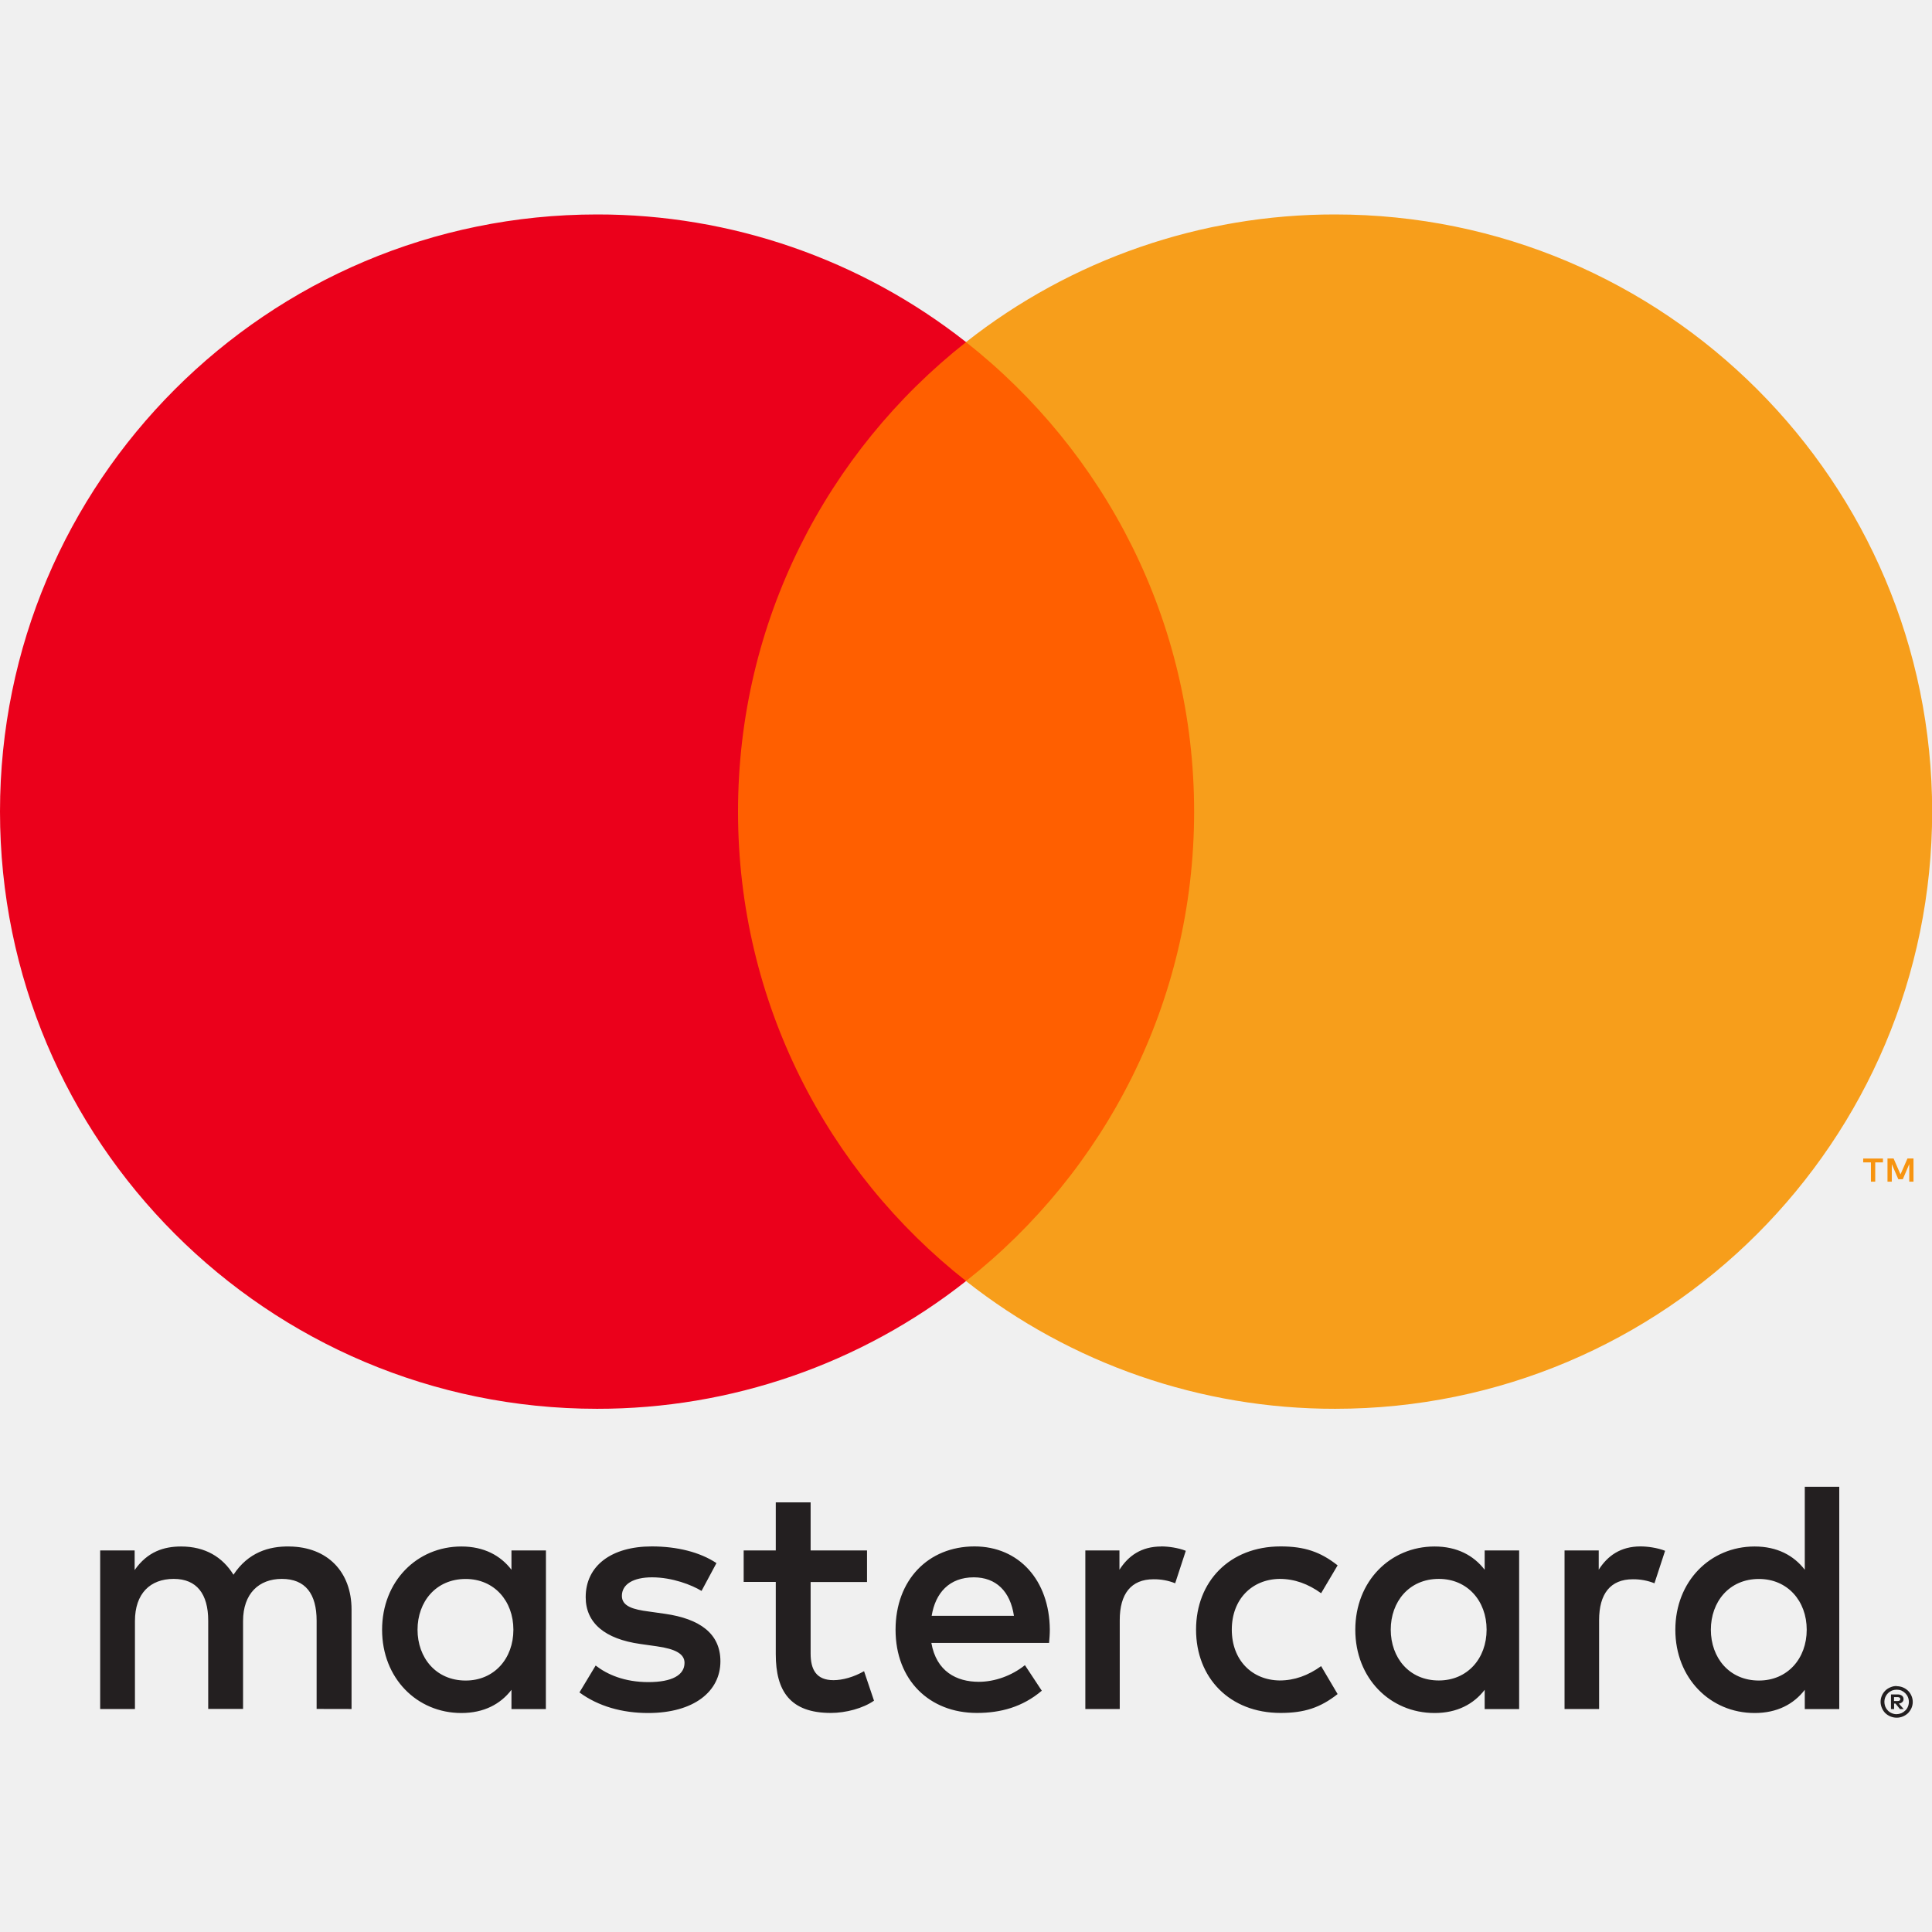
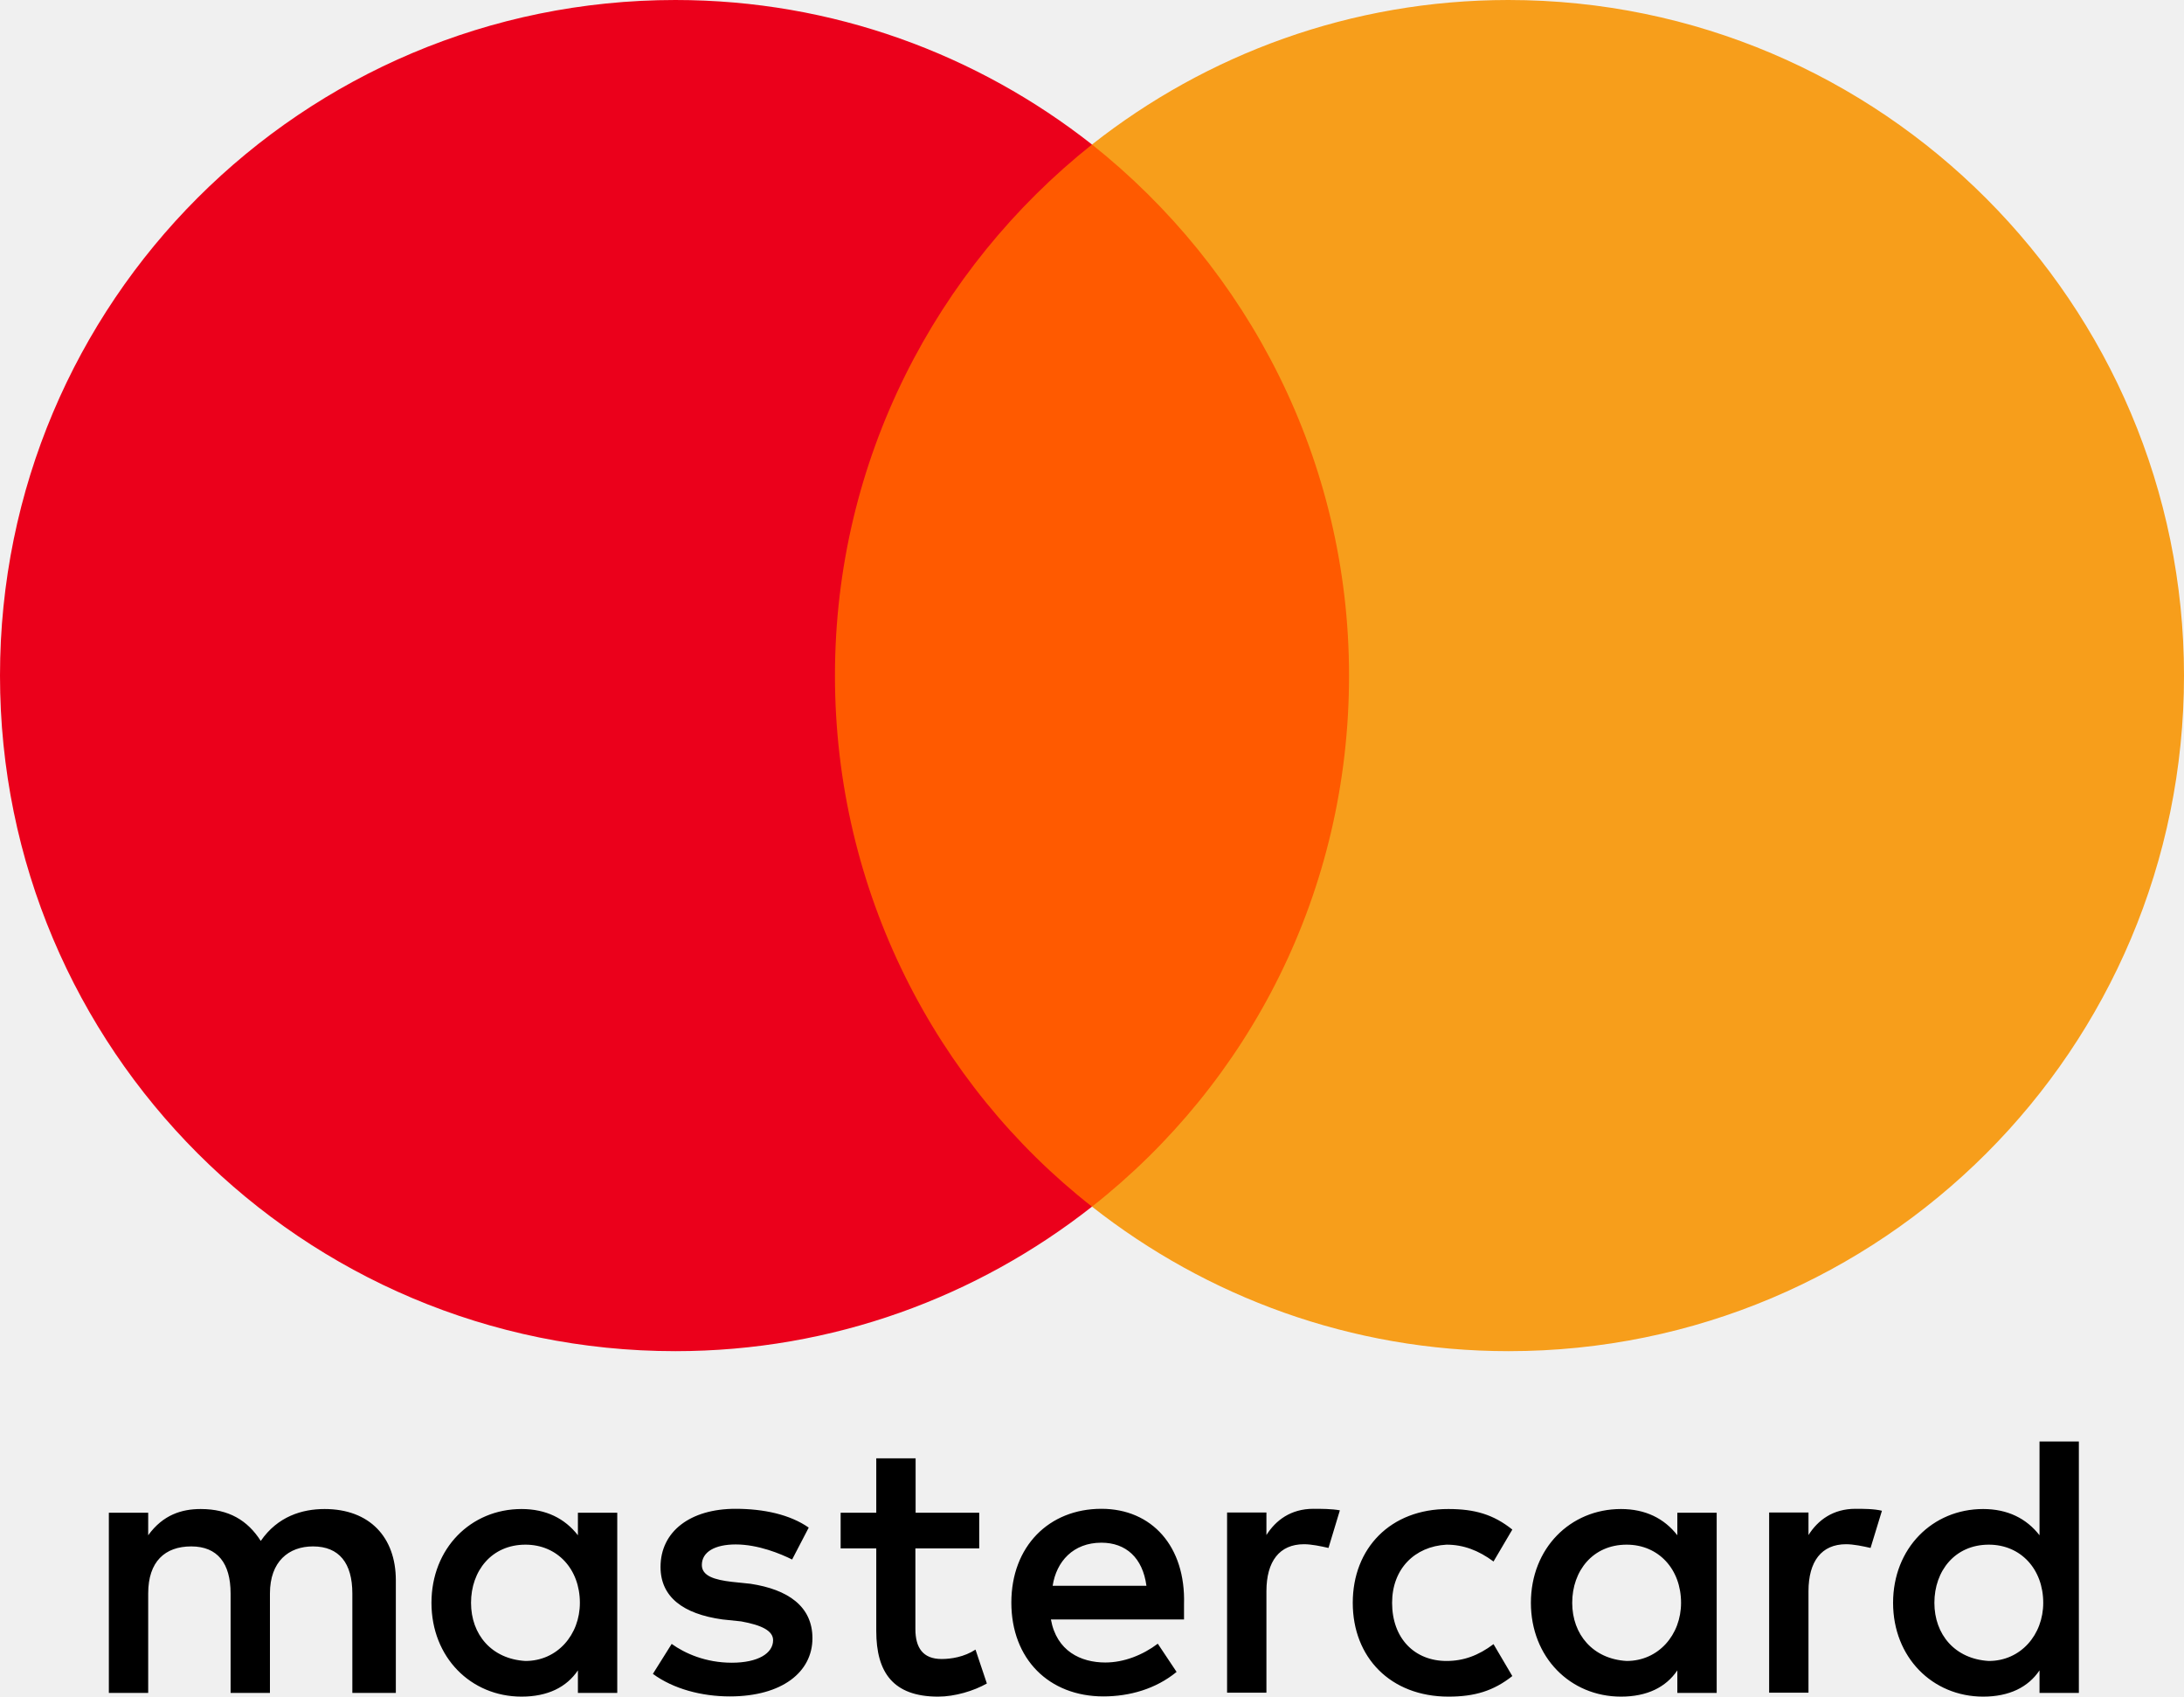
- <svg xmlns="http://www.w3.org/2000/svg" width="26" height="26" viewBox="0 0 26 26" fill="none">
-   <g clip-path="url(#clip0_579_501)">
-     <path d="M25.489 22.84V22.892H25.538C25.547 22.892 25.556 22.89 25.564 22.885C25.567 22.883 25.569 22.88 25.571 22.876C25.573 22.873 25.573 22.869 25.573 22.865C25.573 22.861 25.573 22.858 25.571 22.854C25.569 22.851 25.567 22.848 25.564 22.846C25.556 22.841 25.547 22.839 25.538 22.839H25.489V22.84ZM25.538 22.803C25.559 22.802 25.579 22.808 25.596 22.82C25.603 22.825 25.608 22.832 25.612 22.84C25.616 22.848 25.617 22.857 25.617 22.866C25.617 22.873 25.616 22.881 25.613 22.888C25.61 22.895 25.606 22.901 25.6 22.906C25.587 22.918 25.571 22.924 25.554 22.926L25.619 23H25.569L25.509 22.926H25.49V23H25.448V22.803H25.539L25.538 22.803ZM25.525 23.068C25.547 23.068 25.569 23.063 25.589 23.055C25.608 23.046 25.626 23.034 25.641 23.019C25.656 23.005 25.668 22.987 25.676 22.967C25.693 22.926 25.693 22.88 25.676 22.839C25.668 22.819 25.656 22.802 25.641 22.787C25.626 22.772 25.608 22.76 25.589 22.751C25.569 22.743 25.547 22.739 25.525 22.739C25.503 22.739 25.481 22.743 25.46 22.751C25.44 22.76 25.422 22.772 25.407 22.787C25.384 22.81 25.368 22.84 25.362 22.872C25.356 22.905 25.36 22.938 25.372 22.969C25.38 22.988 25.392 23.006 25.407 23.021C25.422 23.036 25.44 23.048 25.46 23.056C25.481 23.065 25.503 23.069 25.525 23.069M25.525 22.692C25.582 22.692 25.637 22.714 25.678 22.754C25.698 22.773 25.713 22.797 25.724 22.822C25.735 22.848 25.741 22.876 25.741 22.904C25.741 22.932 25.735 22.96 25.724 22.986C25.713 23.011 25.697 23.034 25.678 23.054C25.658 23.073 25.635 23.088 25.609 23.099C25.583 23.11 25.554 23.116 25.525 23.116C25.496 23.116 25.467 23.11 25.44 23.099C25.414 23.088 25.391 23.073 25.371 23.054C25.351 23.034 25.336 23.01 25.325 22.984C25.314 22.958 25.308 22.93 25.308 22.902C25.308 22.873 25.314 22.846 25.325 22.82C25.336 22.794 25.352 22.771 25.371 22.752C25.391 22.732 25.415 22.717 25.44 22.707C25.467 22.695 25.496 22.689 25.526 22.69M5.619 21.932C5.619 21.557 5.865 21.249 6.267 21.249C6.65 21.249 6.909 21.544 6.909 21.932C6.909 22.321 6.65 22.616 6.267 22.616C5.865 22.616 5.619 22.307 5.619 21.932ZM7.347 21.932V20.865H6.883V21.125C6.736 20.933 6.513 20.812 6.209 20.812C5.611 20.812 5.142 21.281 5.142 21.933C5.142 22.584 5.611 23.053 6.209 23.053C6.512 23.053 6.736 22.933 6.883 22.741V23H7.346V21.932H7.347ZM23.024 21.932C23.024 21.557 23.27 21.249 23.671 21.249C24.055 21.249 24.314 21.544 24.314 21.932C24.314 22.321 24.055 22.616 23.671 22.616C23.27 22.616 23.024 22.307 23.024 21.932ZM24.752 21.932V20.008H24.288V21.125C24.14 20.933 23.917 20.812 23.613 20.812C23.015 20.812 22.546 21.281 22.546 21.933C22.546 22.584 23.015 23.053 23.613 23.053C23.917 23.053 24.14 22.933 24.288 22.741V23H24.752V21.932ZM13.105 21.227C13.404 21.227 13.596 21.415 13.645 21.745H12.538C12.588 21.437 12.775 21.227 13.105 21.227M13.115 20.811C12.489 20.811 12.052 21.266 12.052 21.932C12.052 22.61 12.507 23.052 13.146 23.052C13.467 23.052 13.761 22.972 14.02 22.753L13.793 22.409C13.614 22.552 13.386 22.633 13.172 22.633C12.873 22.633 12.601 22.494 12.534 22.11H14.118C14.123 22.052 14.128 21.994 14.128 21.931C14.123 21.266 13.712 20.811 13.114 20.811M18.716 21.931C18.716 21.556 18.962 21.248 19.363 21.248C19.747 21.248 20.006 21.543 20.006 21.931C20.006 22.32 19.747 22.615 19.363 22.615C18.962 22.615 18.716 22.307 18.716 21.931M20.444 21.931V20.865H19.98V21.125C19.832 20.933 19.609 20.812 19.306 20.812C18.708 20.812 18.239 21.281 18.239 21.933C18.239 22.584 18.708 23.053 19.306 23.053C19.609 23.053 19.832 22.933 19.98 22.741V23H20.444V21.932L20.444 21.931ZM16.096 21.931C16.096 22.579 16.547 23.052 17.234 23.052C17.556 23.052 17.77 22.98 18.001 22.798L17.779 22.422C17.604 22.548 17.421 22.615 17.22 22.615C16.849 22.61 16.577 22.342 16.577 21.931C16.577 21.521 16.849 21.253 17.22 21.248C17.421 21.248 17.604 21.315 17.779 21.441L18.001 21.066C17.769 20.883 17.555 20.811 17.234 20.811C16.547 20.811 16.096 21.284 16.096 21.931ZM22.077 20.811C21.81 20.811 21.635 20.936 21.515 21.124V20.865H21.055V22.999H21.52V21.803C21.52 21.45 21.671 21.253 21.974 21.253C22.074 21.252 22.172 21.27 22.265 21.307L22.408 20.87C22.305 20.829 22.171 20.811 22.077 20.811M9.641 21.035C9.418 20.887 9.11 20.811 8.771 20.811C8.23 20.811 7.882 21.07 7.882 21.494C7.882 21.842 8.141 22.057 8.618 22.124L8.837 22.155C9.092 22.191 9.212 22.258 9.212 22.378C9.212 22.543 9.043 22.637 8.726 22.637C8.404 22.637 8.172 22.535 8.016 22.414L7.798 22.776C8.052 22.963 8.374 23.053 8.722 23.053C9.338 23.053 9.695 22.763 9.695 22.357C9.695 21.981 9.414 21.785 8.95 21.718L8.731 21.687C8.53 21.661 8.369 21.62 8.369 21.477C8.369 21.321 8.521 21.227 8.775 21.227C9.048 21.227 9.311 21.33 9.441 21.41L9.642 21.035L9.641 21.035ZM15.627 20.812C15.36 20.812 15.185 20.937 15.065 21.125V20.865H14.606V22.999H15.069V21.803C15.069 21.45 15.221 21.253 15.524 21.253C15.624 21.252 15.723 21.27 15.815 21.307L15.958 20.87C15.855 20.829 15.721 20.811 15.627 20.811M11.668 20.865H10.909V20.218H10.44V20.865H10.008V21.289H10.44V22.262C10.44 22.757 10.633 23.052 11.181 23.052C11.383 23.052 11.615 22.99 11.762 22.887L11.628 22.49C11.489 22.57 11.338 22.611 11.217 22.611C10.985 22.611 10.909 22.468 10.909 22.253V21.29H11.668V20.865ZM4.731 22.999V21.66C4.731 21.156 4.41 20.817 3.892 20.812C3.62 20.807 3.339 20.892 3.142 21.192C2.995 20.955 2.763 20.812 2.437 20.812C2.209 20.812 1.986 20.879 1.812 21.129V20.865H1.348V22.999H1.816V21.816C1.816 21.445 2.021 21.248 2.338 21.248C2.646 21.248 2.802 21.449 2.802 21.811V22.998H3.271V21.815C3.271 21.445 3.485 21.248 3.793 21.248C4.11 21.248 4.261 21.449 4.261 21.811V22.998L4.731 22.999Z" fill="#231F20" />
-     <path d="M25.751 15.902V15.59H25.67L25.576 15.804L25.483 15.59H25.401V15.902H25.459V15.667L25.547 15.87H25.607L25.694 15.666V15.902H25.752H25.751ZM25.236 15.902V15.643H25.34V15.591H25.074V15.643H25.178V15.902H25.235H25.236Z" fill="#F79410" />
-     <path d="M16.516 17.24H9.484V4.604H16.516L16.516 17.24Z" fill="#FF5F00" />
-     <path d="M9.932 10.922C9.932 8.359 11.132 6.076 13.001 4.604C11.586 3.489 9.837 2.884 8.035 2.886C3.597 2.886 0 6.484 0 10.922C0 15.361 3.597 18.959 8.035 18.959C9.837 18.961 11.586 18.356 13.001 17.24C11.132 15.769 9.932 13.486 9.932 10.922Z" fill="#EB001B" />
-     <path d="M26.002 10.922C26.002 15.361 22.404 18.959 17.967 18.959C16.165 18.961 14.415 18.356 13 17.24C14.869 15.769 16.07 13.486 16.07 10.922C16.07 8.359 14.869 6.076 13 4.604C14.415 3.489 16.165 2.884 17.966 2.886C22.404 2.886 26.002 6.484 26.002 10.922" fill="#F79E1B" />
+ <svg xmlns="http://www.w3.org/2000/svg" version="1.1" id="svg3409" x="0px" y="0px" width="999.2px" height="776px" viewBox="0 0 999.2 776" enable-background="new 0 0 999.2 776" xml:space="preserve">
+   <path id="XMLID_1775_" d="M181.1,774.3v-51.5c0-19.7-12-32.6-32.6-32.6  c-10.3,0-21.5,3.4-29.2,14.6c-6-9.4-14.6-14.6-27.5-14.6c-8.6,0-17.2,2.6-24,12v-10.3h-18v82.4h18v-45.5c0-14.6,7.7-21.5,19.7-21.5  s18,7.7,18,21.5v45.5h18v-45.5c0-14.6,8.6-21.5,19.7-21.5c12,0,18,7.7,18,21.5v45.5H181.1z M448.1,691.9h-29.2V667h-18v24.9h-16.3  v16.3h16.3v37.8c0,18.9,7.7,30,28.3,30c7.7,0,16.3-2.6,22.3-6l-5.2-15.5c-5.2,3.4-11.2,4.3-15.5,4.3c-8.6,0-12-5.2-12-13.7v-36.9  h29.2V691.9z M600.9,690.1c-10.3,0-17.2,5.2-21.5,12v-10.3h-18v82.4h18v-46.4c0-13.7,6-21.5,17.2-21.5c3.4,0,7.7,0.9,11.2,1.7  l5.2-17.2C609.4,690.1,604.3,690.1,600.9,690.1L600.9,690.1z M370,698.7c-8.6-6-20.6-8.6-33.5-8.6c-20.6,0-34.3,10.3-34.3,26.6  c0,13.7,10.3,21.5,28.3,24l8.6,0.9c9.4,1.7,14.6,4.3,14.6,8.6c0,6-6.9,10.3-18.9,10.3c-12,0-21.5-4.3-27.5-8.6l-8.6,13.7  c9.4,6.9,22.3,10.3,35.2,10.3c24,0,37.8-11.2,37.8-26.6c0-14.6-11.2-22.3-28.3-24.9l-8.6-0.9c-7.7-0.9-13.7-2.6-13.7-7.7  c0-6,6-9.4,15.5-9.4c10.3,0,20.6,4.3,25.8,6.9L370,698.7L370,698.7z M848.9,690.1c-10.3,0-17.2,5.2-21.5,12v-10.3h-18v82.4h18v-46.4  c0-13.7,6-21.5,17.2-21.5c3.4,0,7.7,0.9,11.2,1.7L861,691C857.5,690.1,852.4,690.1,848.9,690.1L848.9,690.1z M618.9,733.1  c0,24.9,17.2,42.9,43.8,42.9c12,0,20.6-2.6,29.2-9.4l-8.6-14.6c-6.9,5.2-13.7,7.7-21.5,7.7c-14.6,0-24.9-10.3-24.9-26.6  c0-15.5,10.3-25.8,24.9-26.6c7.7,0,14.6,2.6,21.5,7.7l8.6-14.6c-8.6-6.9-17.2-9.4-29.2-9.4C636.1,690.1,618.9,708.2,618.9,733.1  L618.9,733.1L618.9,733.1z M785.4,733.1v-41.2h-18v10.3c-6-7.7-14.6-12-25.8-12c-23.2,0-41.2,18-41.2,42.9c0,24.9,18,42.9,41.2,42.9  c12,0,20.6-4.3,25.8-12v10.3h18V733.1L785.4,733.1z M719.3,733.1c0-14.6,9.4-26.6,24.9-26.6c14.6,0,24.9,11.2,24.9,26.6  c0,14.6-10.3,26.6-24.9,26.6C728.8,758.8,719.3,747.6,719.3,733.1L719.3,733.1z M503.9,690.1c-24,0-41.2,17.2-41.2,42.9  c0,25.8,17.2,42.9,42.1,42.9c12,0,24-3.4,33.5-11.2l-8.6-12.9c-6.9,5.2-15.5,8.6-24,8.6c-11.2,0-22.3-5.2-24.9-19.7h60.9  c0-2.6,0-4.3,0-6.9C542.5,707.3,527,690.1,503.9,690.1L503.9,690.1L503.9,690.1z M503.9,705.6c11.2,0,18.9,6.9,20.6,19.7h-42.9  C483.3,714.2,491,705.6,503.9,705.6L503.9,705.6z M951.1,733.1v-73.8h-18v42.9c-6-7.7-14.6-12-25.8-12c-23.2,0-41.2,18-41.2,42.9  c0,24.9,18,42.9,41.2,42.9c12,0,20.6-4.3,25.8-12v10.3h18V733.1L951.1,733.1z M885,733.1c0-14.6,9.4-26.6,24.9-26.6  c14.6,0,24.9,11.2,24.9,26.6c0,14.6-10.3,26.6-24.9,26.6C894.4,758.8,885,747.6,885,733.1L885,733.1z M282.4,733.1v-41.2h-18v10.3  c-6-7.7-14.6-12-25.8-12c-23.2,0-41.2,18-41.2,42.9c0,24.9,18,42.9,41.2,42.9c12,0,20.6-4.3,25.8-12v10.3h18V733.1L282.4,733.1z   M215.5,733.1c0-14.6,9.4-26.6,24.9-26.6c14.6,0,24.9,11.2,24.9,26.6c0,14.6-10.3,26.6-24.9,26.6  C224.9,758.8,215.5,747.6,215.5,733.1z" />
+   <g>
+     <rect id="rect19" x="364" y="66.1" fill="#FF5A00" width="270.4" height="485.8" />
+     <path id="XMLID_330_" fill="#EB001B" d="M382,309c0-98.7,46.4-186.3,117.6-242.9   C447.2,24.9,381.1,0,309,0C138.2,0,0,138.2,0,309s138.2,309,309,309c72.1,0,138.2-24.9,190.6-66.1C428.3,496.1,382,407.7,382,309z" />
+     <path id="path22" fill="#F79E1B" d="M999.2,309c0,170.8-138.2,309-309,309   c-72.1,0-138.2-24.9-190.6-66.1c72.1-56.7,117.6-144.2,117.6-242.9S570.8,122.7,499.6,66.1C551.9,24.9,618,0,690.1,0   C861,0,999.2,139.1,999.2,309z" />
  </g>
-   <defs>
-     <clipPath id="clip0_579_501">
-       <rect width="26" height="26" fill="white" />
-     </clipPath>
-   </defs>
</svg>
